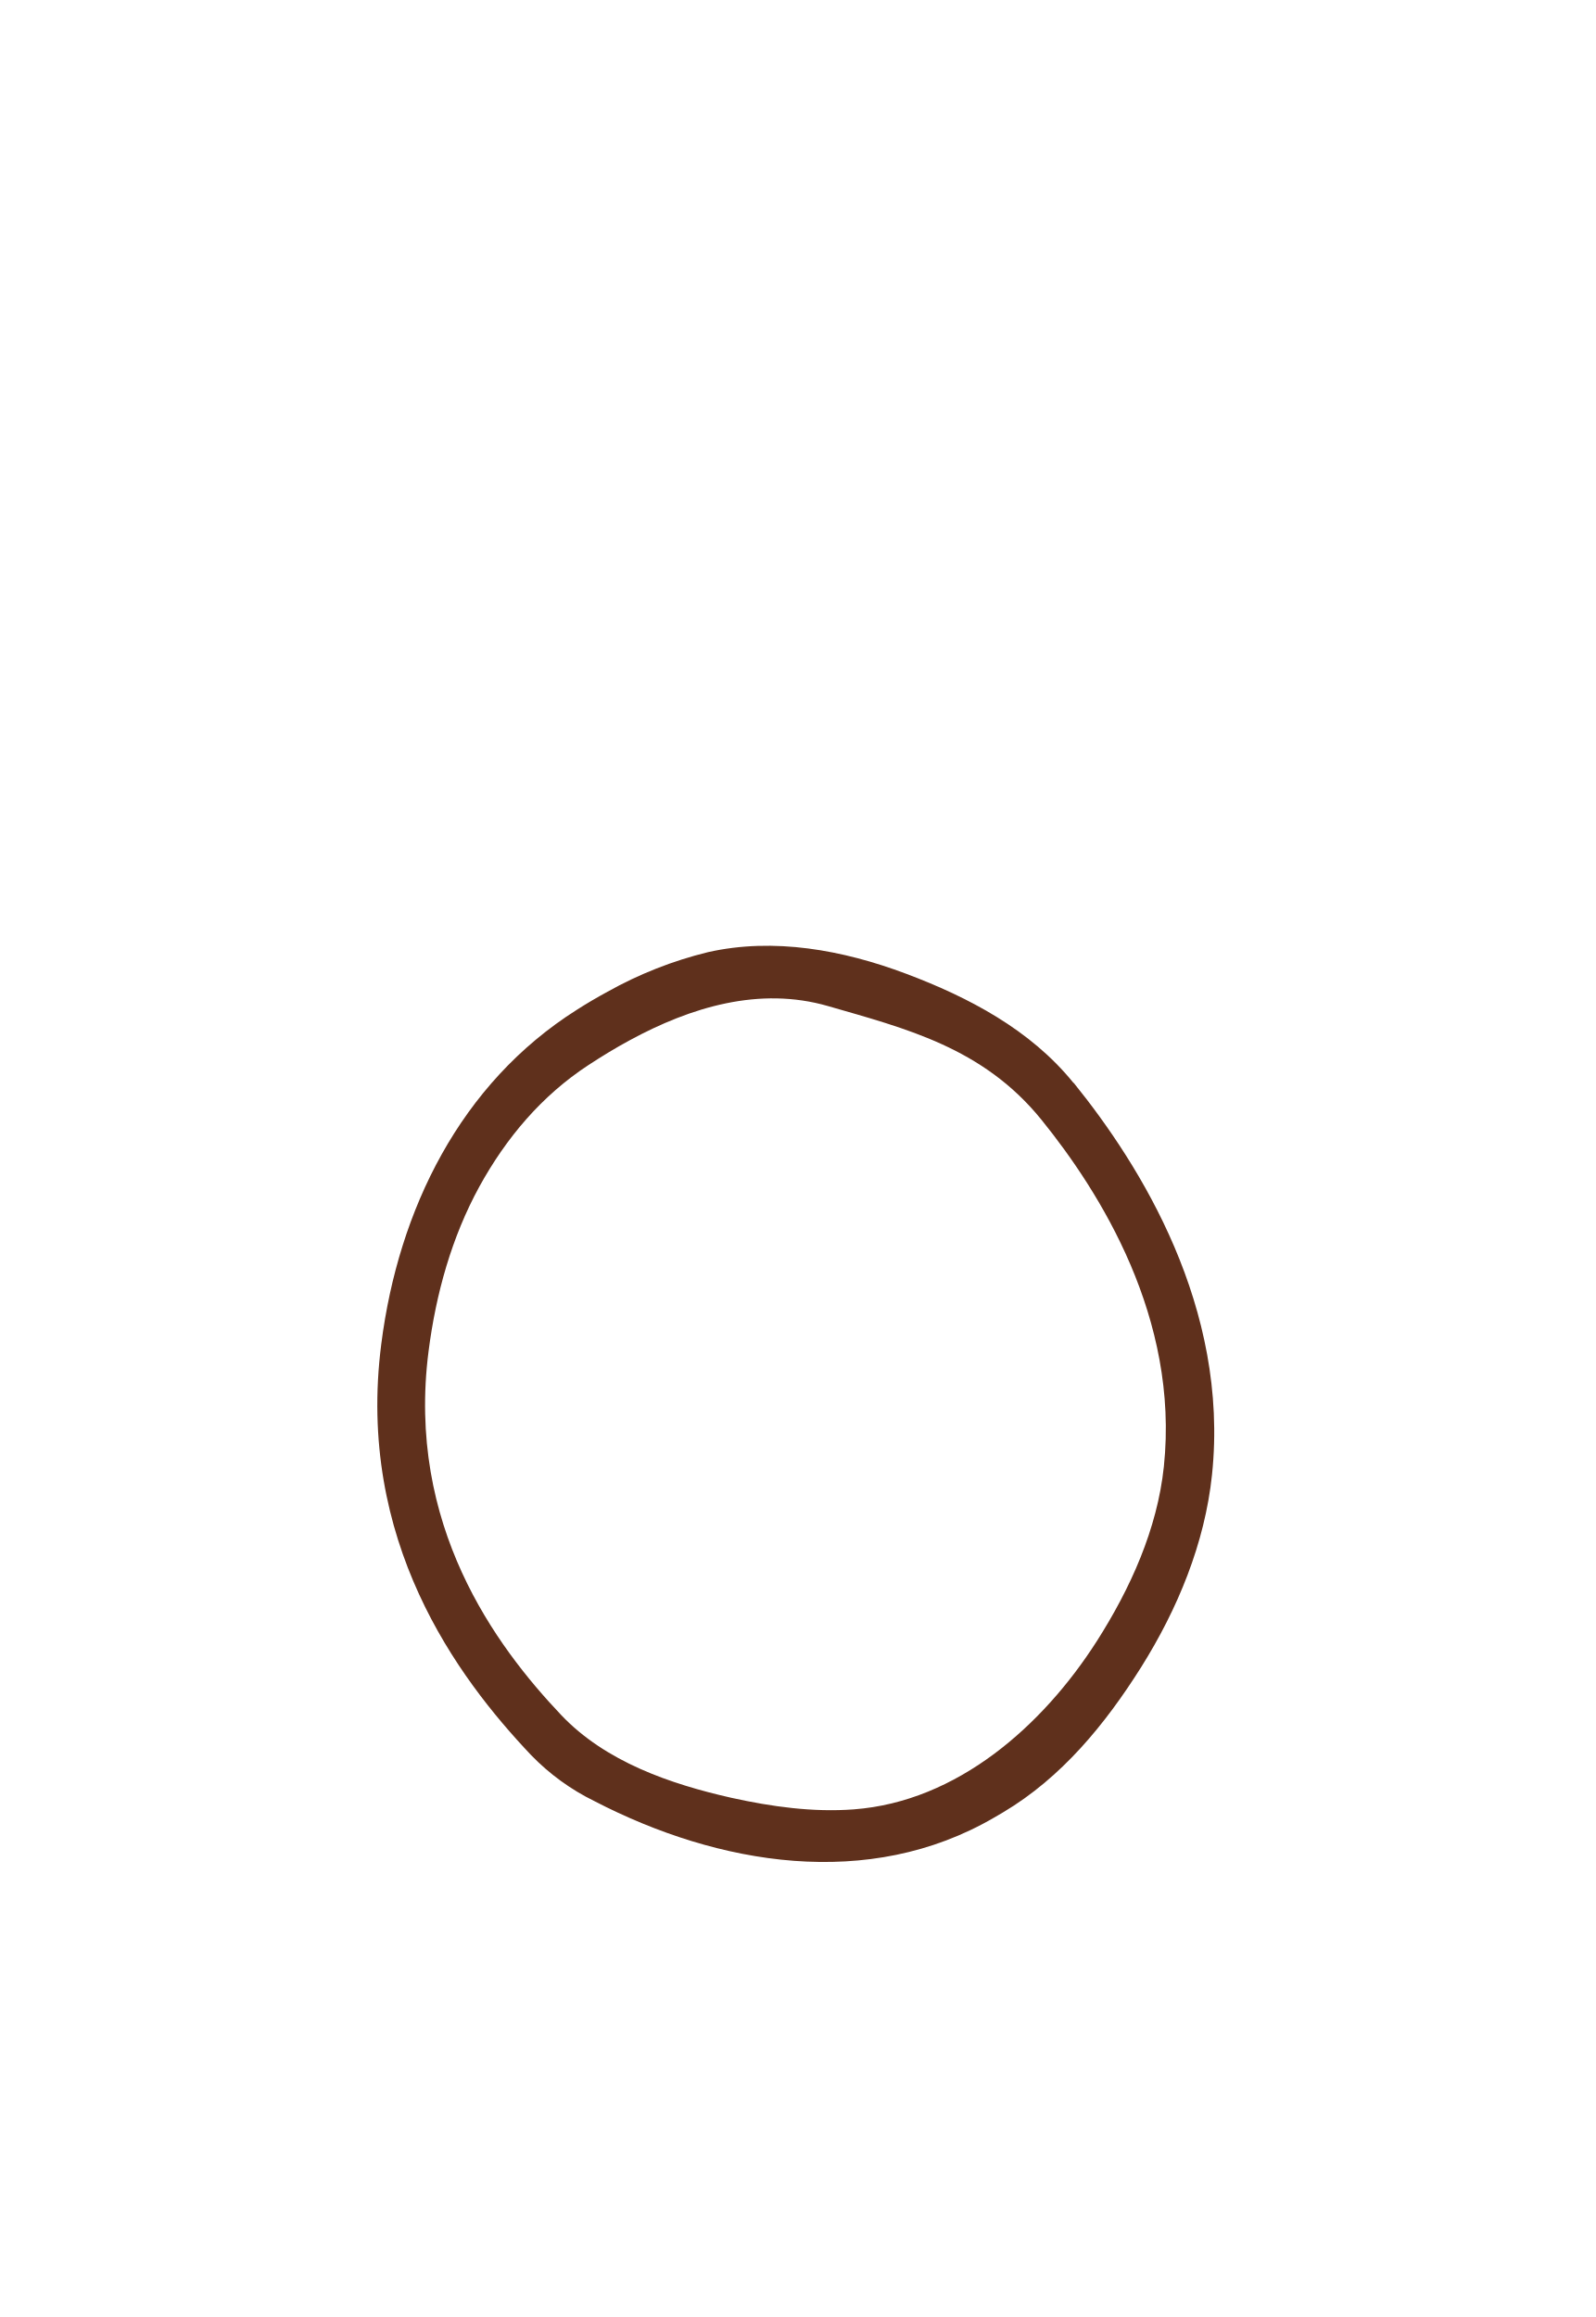
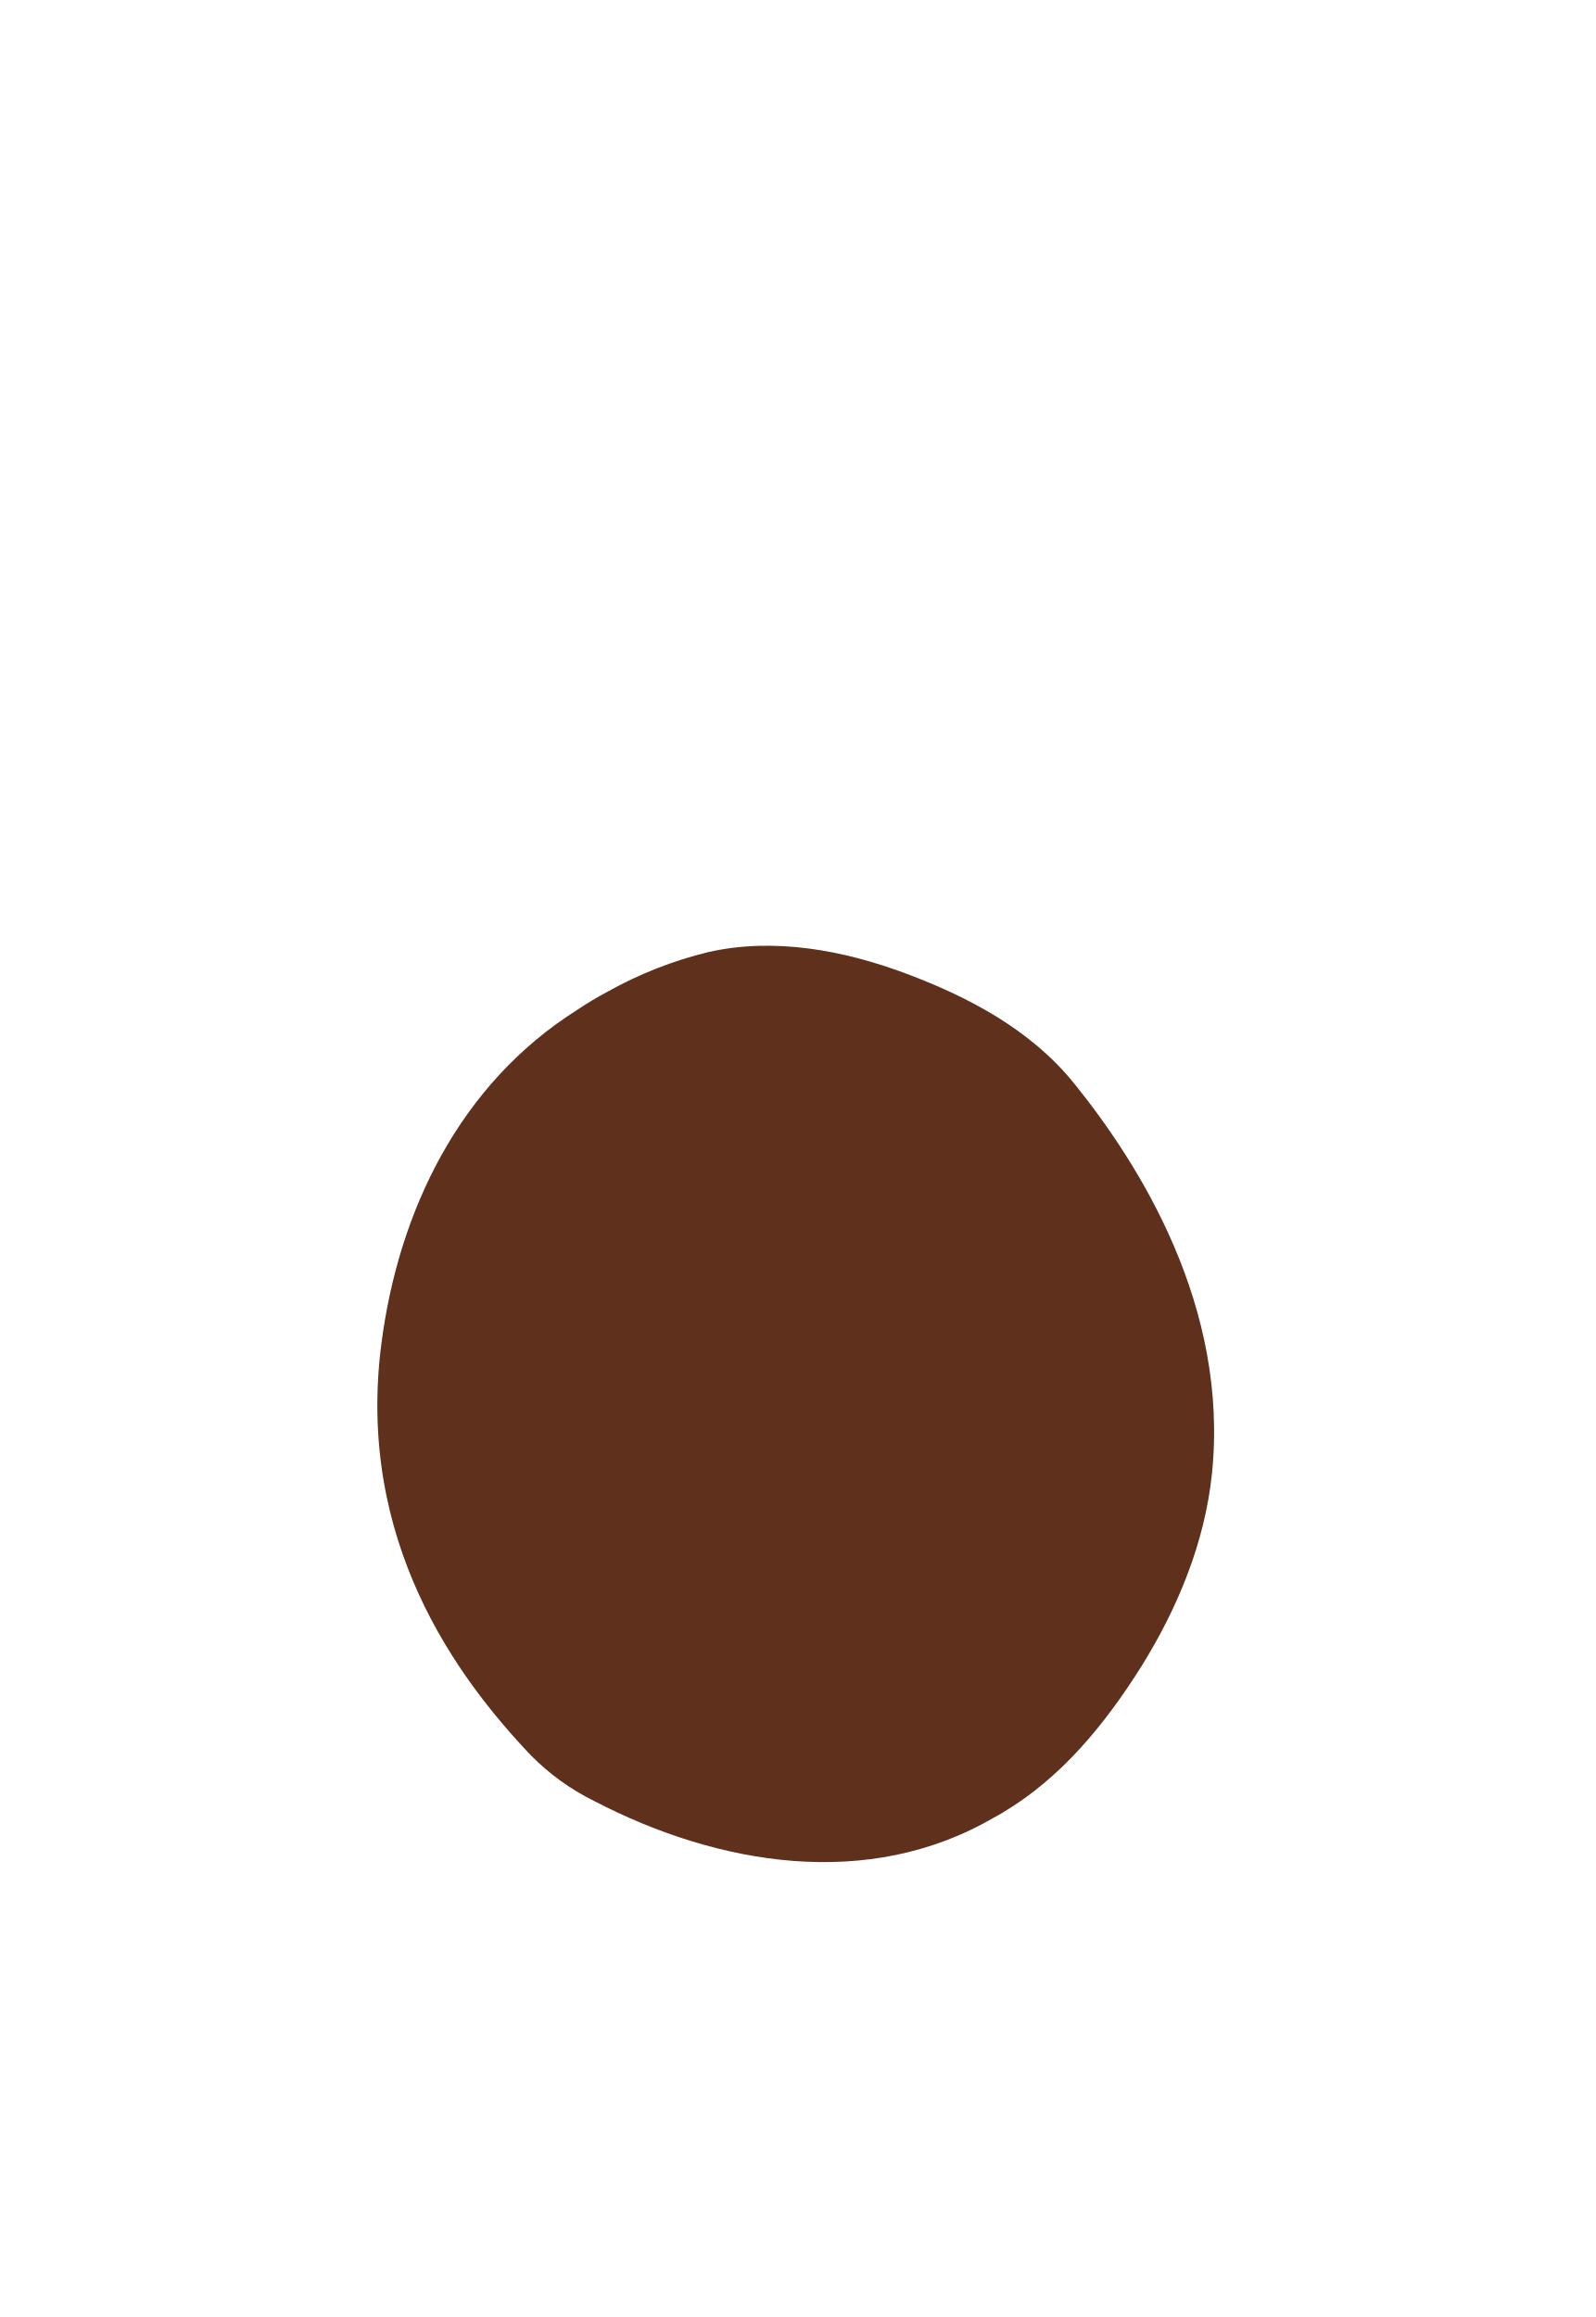
<svg xmlns="http://www.w3.org/2000/svg" id="레이어_1" data-name="레이어 1" viewBox="0 0 416 604">
  <defs>
    <style>.cls-1{fill:#5f301c;}</style>
  </defs>
-   <path class="cls-1" d="M279.77,282.22c-11.18-13.79-27.23-22.24-43.62-28.4s-34.39-9.49-51.6-5.61a104.32,104.32,0,0,0-26.16,10.3c-2.78,1.51-5.47,3.09-8,4.71-30.4,19.21-46.54,52.13-51,87.13-6.59,51.3,19.78,86.85,39.05,107.17a59.11,59.11,0,0,0,16.51,12c32.33,16.75,71.56,23.33,104.23,4.27l2.29-1.34c15.25-9.06,26.6-22.93,36-37.85,9.51-15.15,16.6-32.27,18.47-50.17,4.56-43.68-18.76-80.75-36-102.08Zm23.62,100.07c-1.71,16.33-8.75,31.85-17.5,45.56-14.06,22-36.31,41.79-63.33,43.82-10.67.8-21.4-.7-31.84-3-16-3.6-32.88-9.41-44.44-21.6-17.06-18-40.4-49.46-34.56-94.87,1.91-14.89,6-29.65,13.23-42.86,7-12.73,16.27-23.74,28.51-31.74,3.44-2.25,7-4.43,10.71-6.43,15.9-8.63,33.8-14.07,51.69-8.9,20.2,5.85,40.4,10.79,55.66,29.68S307.43,343.62,303.39,382.29Z" />
+   <path class="cls-1" d="M158.4,258.5a104.22,104.22,0,0,1,26.2-10.3c17.2-3.9,35.3-.5,51.6,5.6s32.4,14.6,43.6,28.4a.1.1,0,0,0,.1.1c17.2,21.3,40.6,58.4,36,102.1-1.9,17.9-9,35-18.5,50.2-9.4,14.9-20.7,28.8-36,37.9-.8.5-1.5.9-2.3,1.3-32.7,19.1-71.9,12.5-104.2-4.3a61,61,0,0,1-16.5-11.9c-19.3-20.3-45.6-55.9-39-107.2,4.5-35,20.6-67.9,51-87.1A89.09,89.09,0,0,1,158.4,258.5Z" />
</svg>
